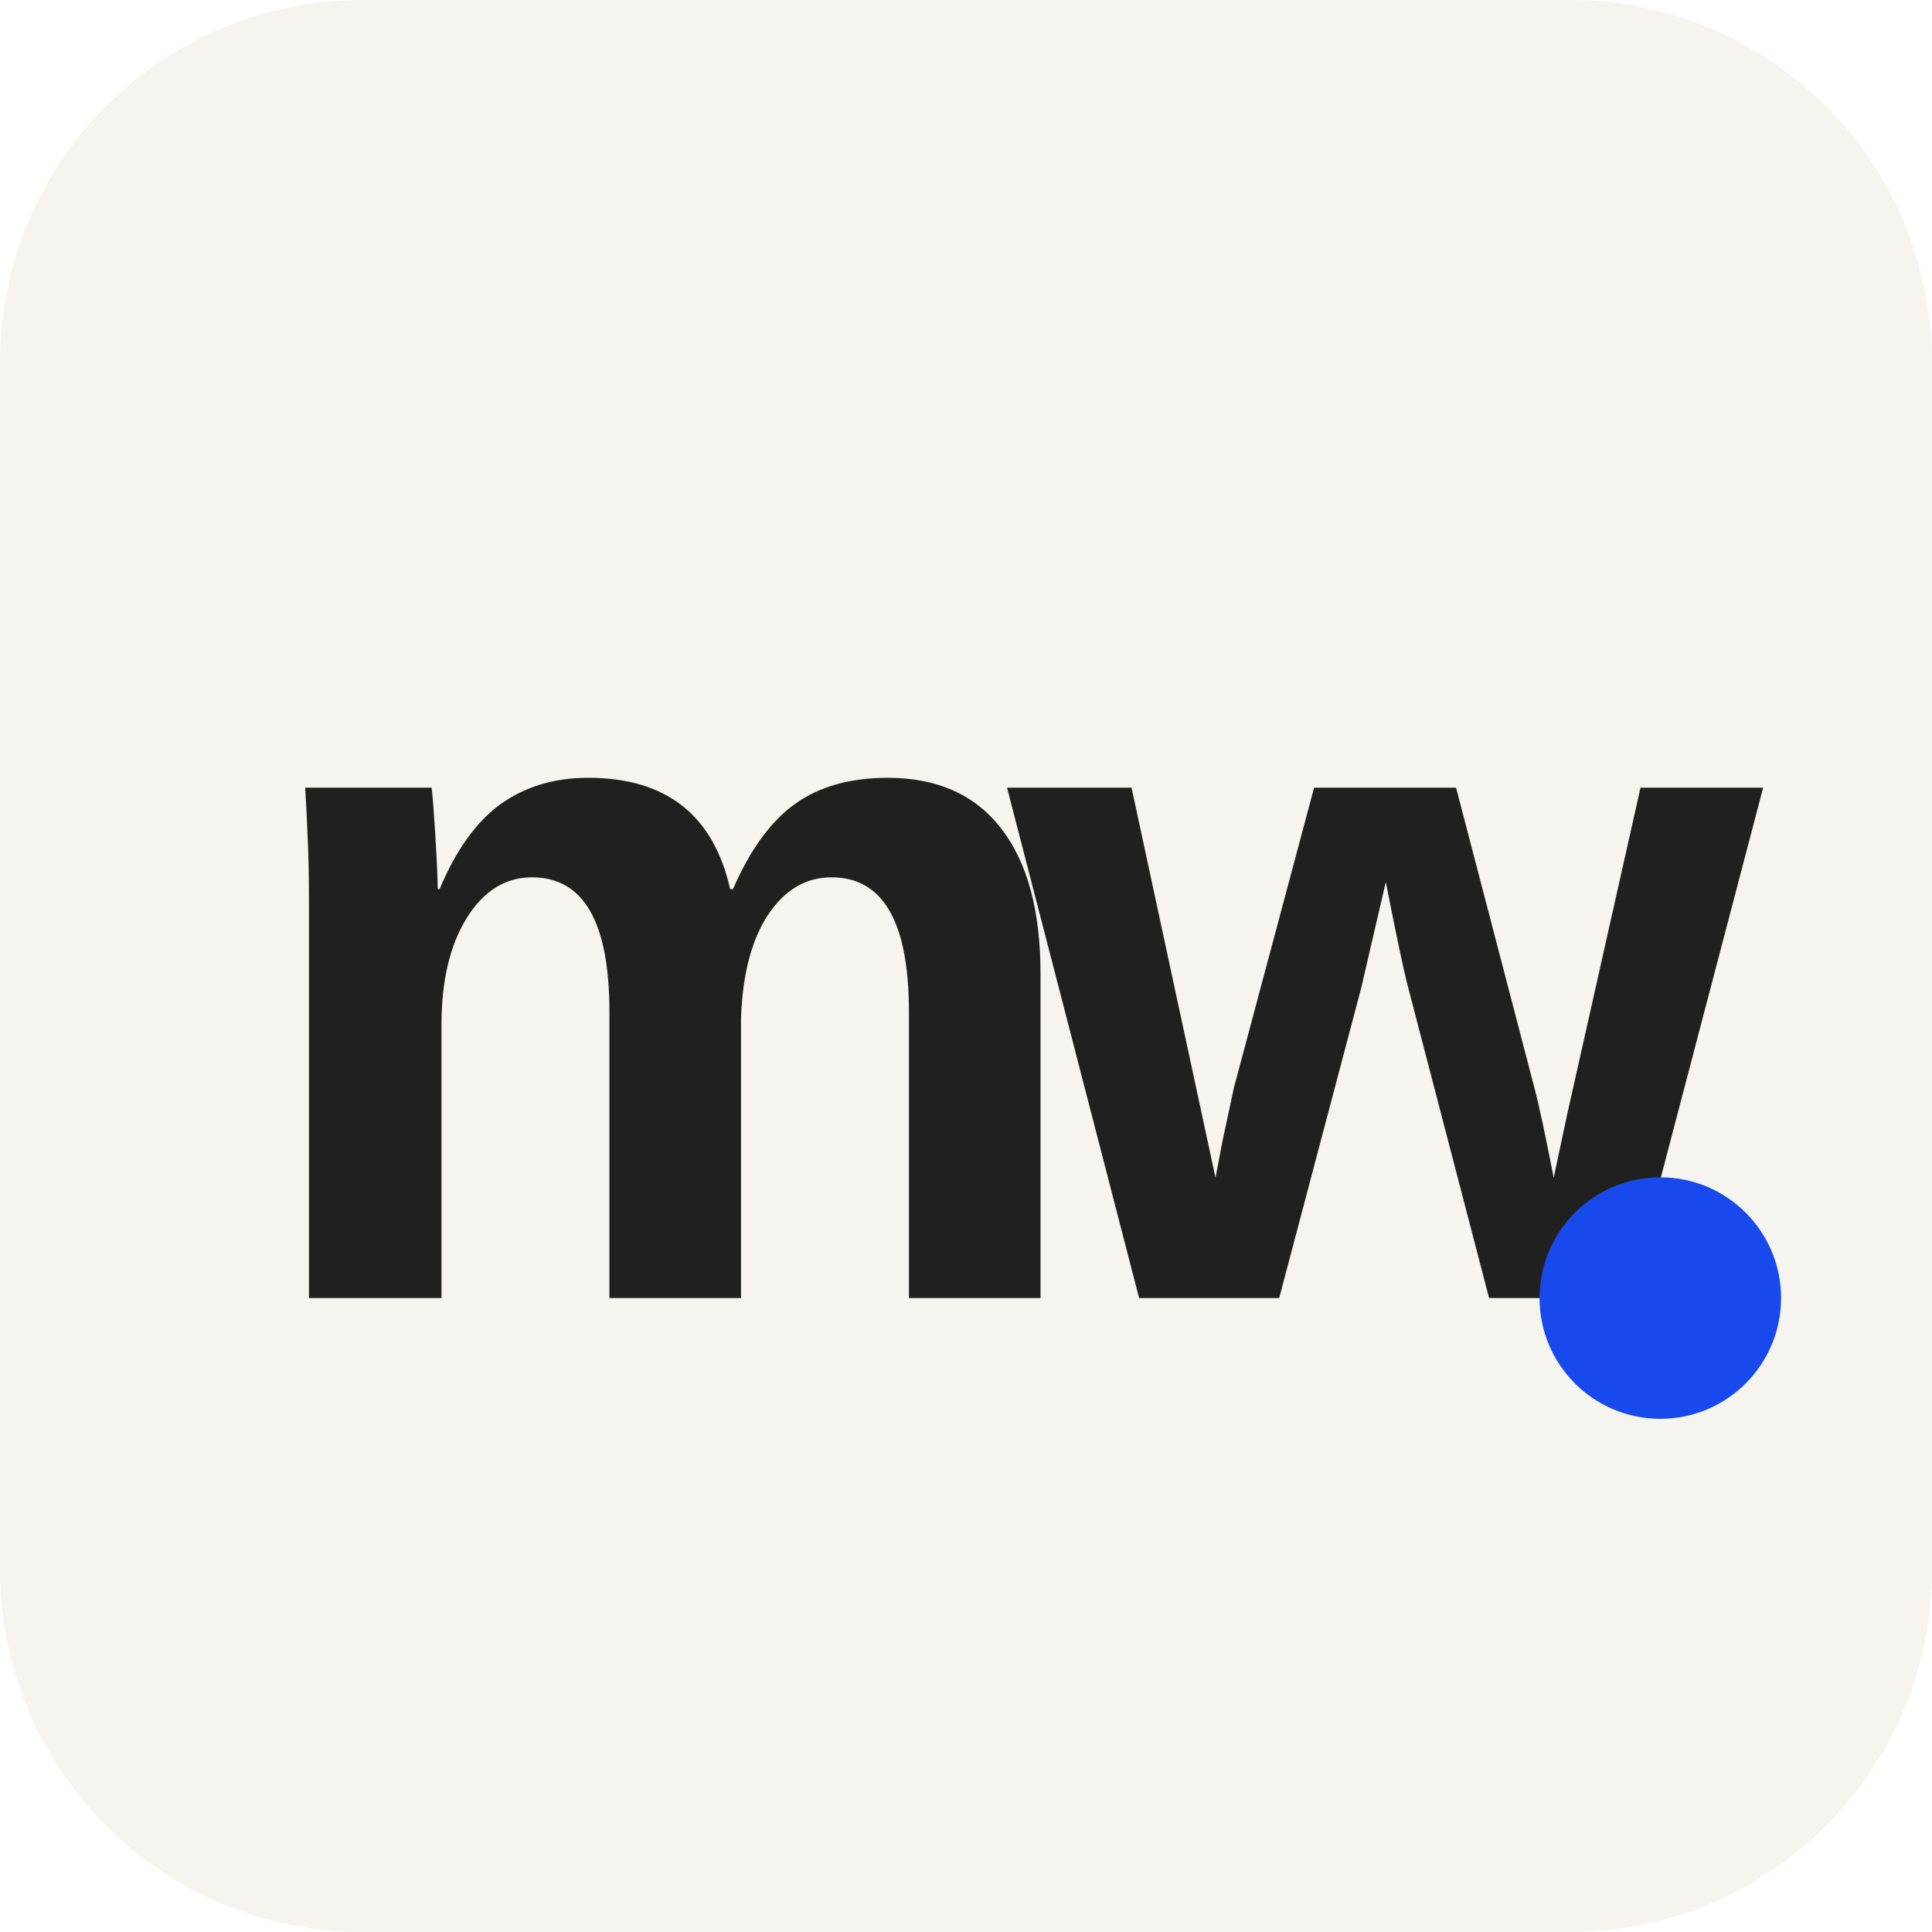
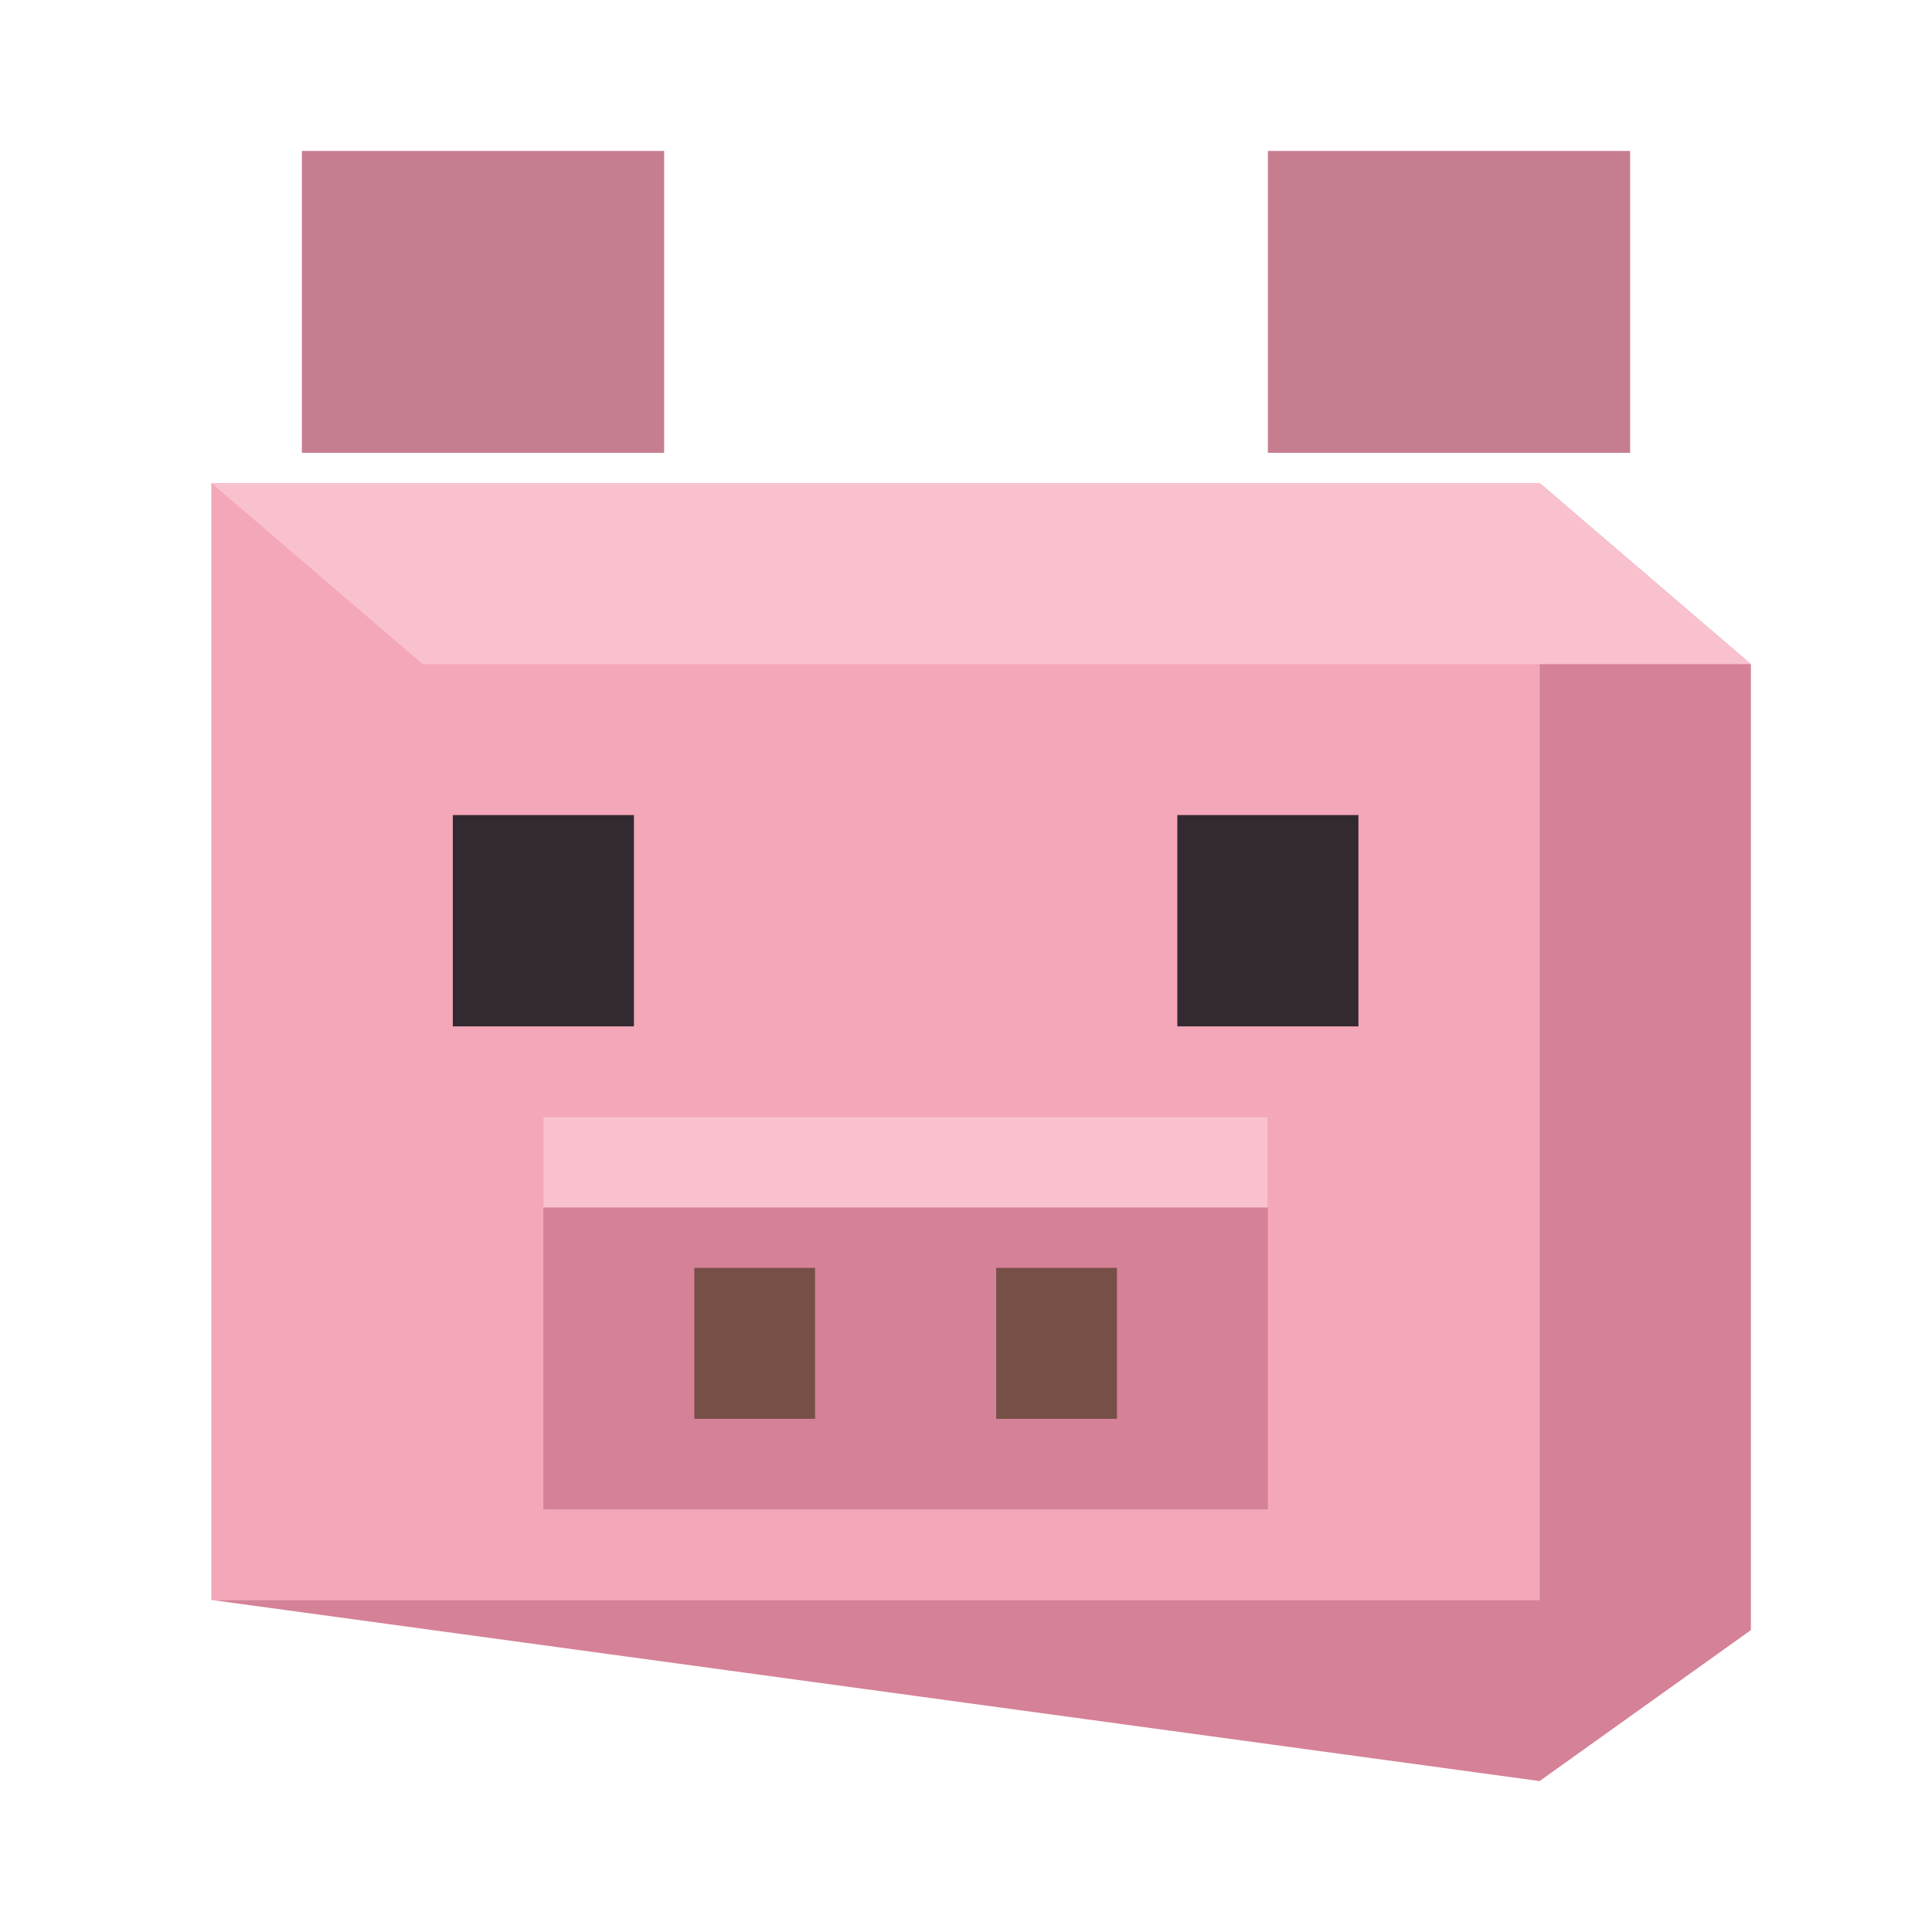
<svg xmlns="http://www.w3.org/2000/svg" viewBox="0 0 64 64">
-   <rect width="64" height="64" rx="12" fill="#f5f4ef" />
-   <text x="8" y="43" font-family="Arial, sans-serif" font-size="32" font-weight="700" letter-spacing="-3" fill="#20211f">mw</text>
-   <circle cx="55" cy="43" r="4" fill="#1749ed" />
+   <path fill="#c77d90" d="M10 15h12V5H10zm32 0h12V5H42z" />
+   <path fill="#f4a7b9" d="M7 16h44v37H7z" />
+   <path fill="#d58197" d="m51 16 7 6v32l-7 5-44-6h44z" />
+   <path fill="#f9c1ce" d="M7 16h44l7 6H14z" />
+   <path fill="#332a31" d="M15 27h6v7h-6zm24 0h6v7h-6z" />
+   <path fill="#d58197" d="M18 37h24v13H18z" />
+   <path fill="#f9c1ce" d="M18 37h24v3H18z" />
+   <path fill="#765047" d="M23 42h4v5h-4zm10 0h4v5h-4z" />
</svg>
